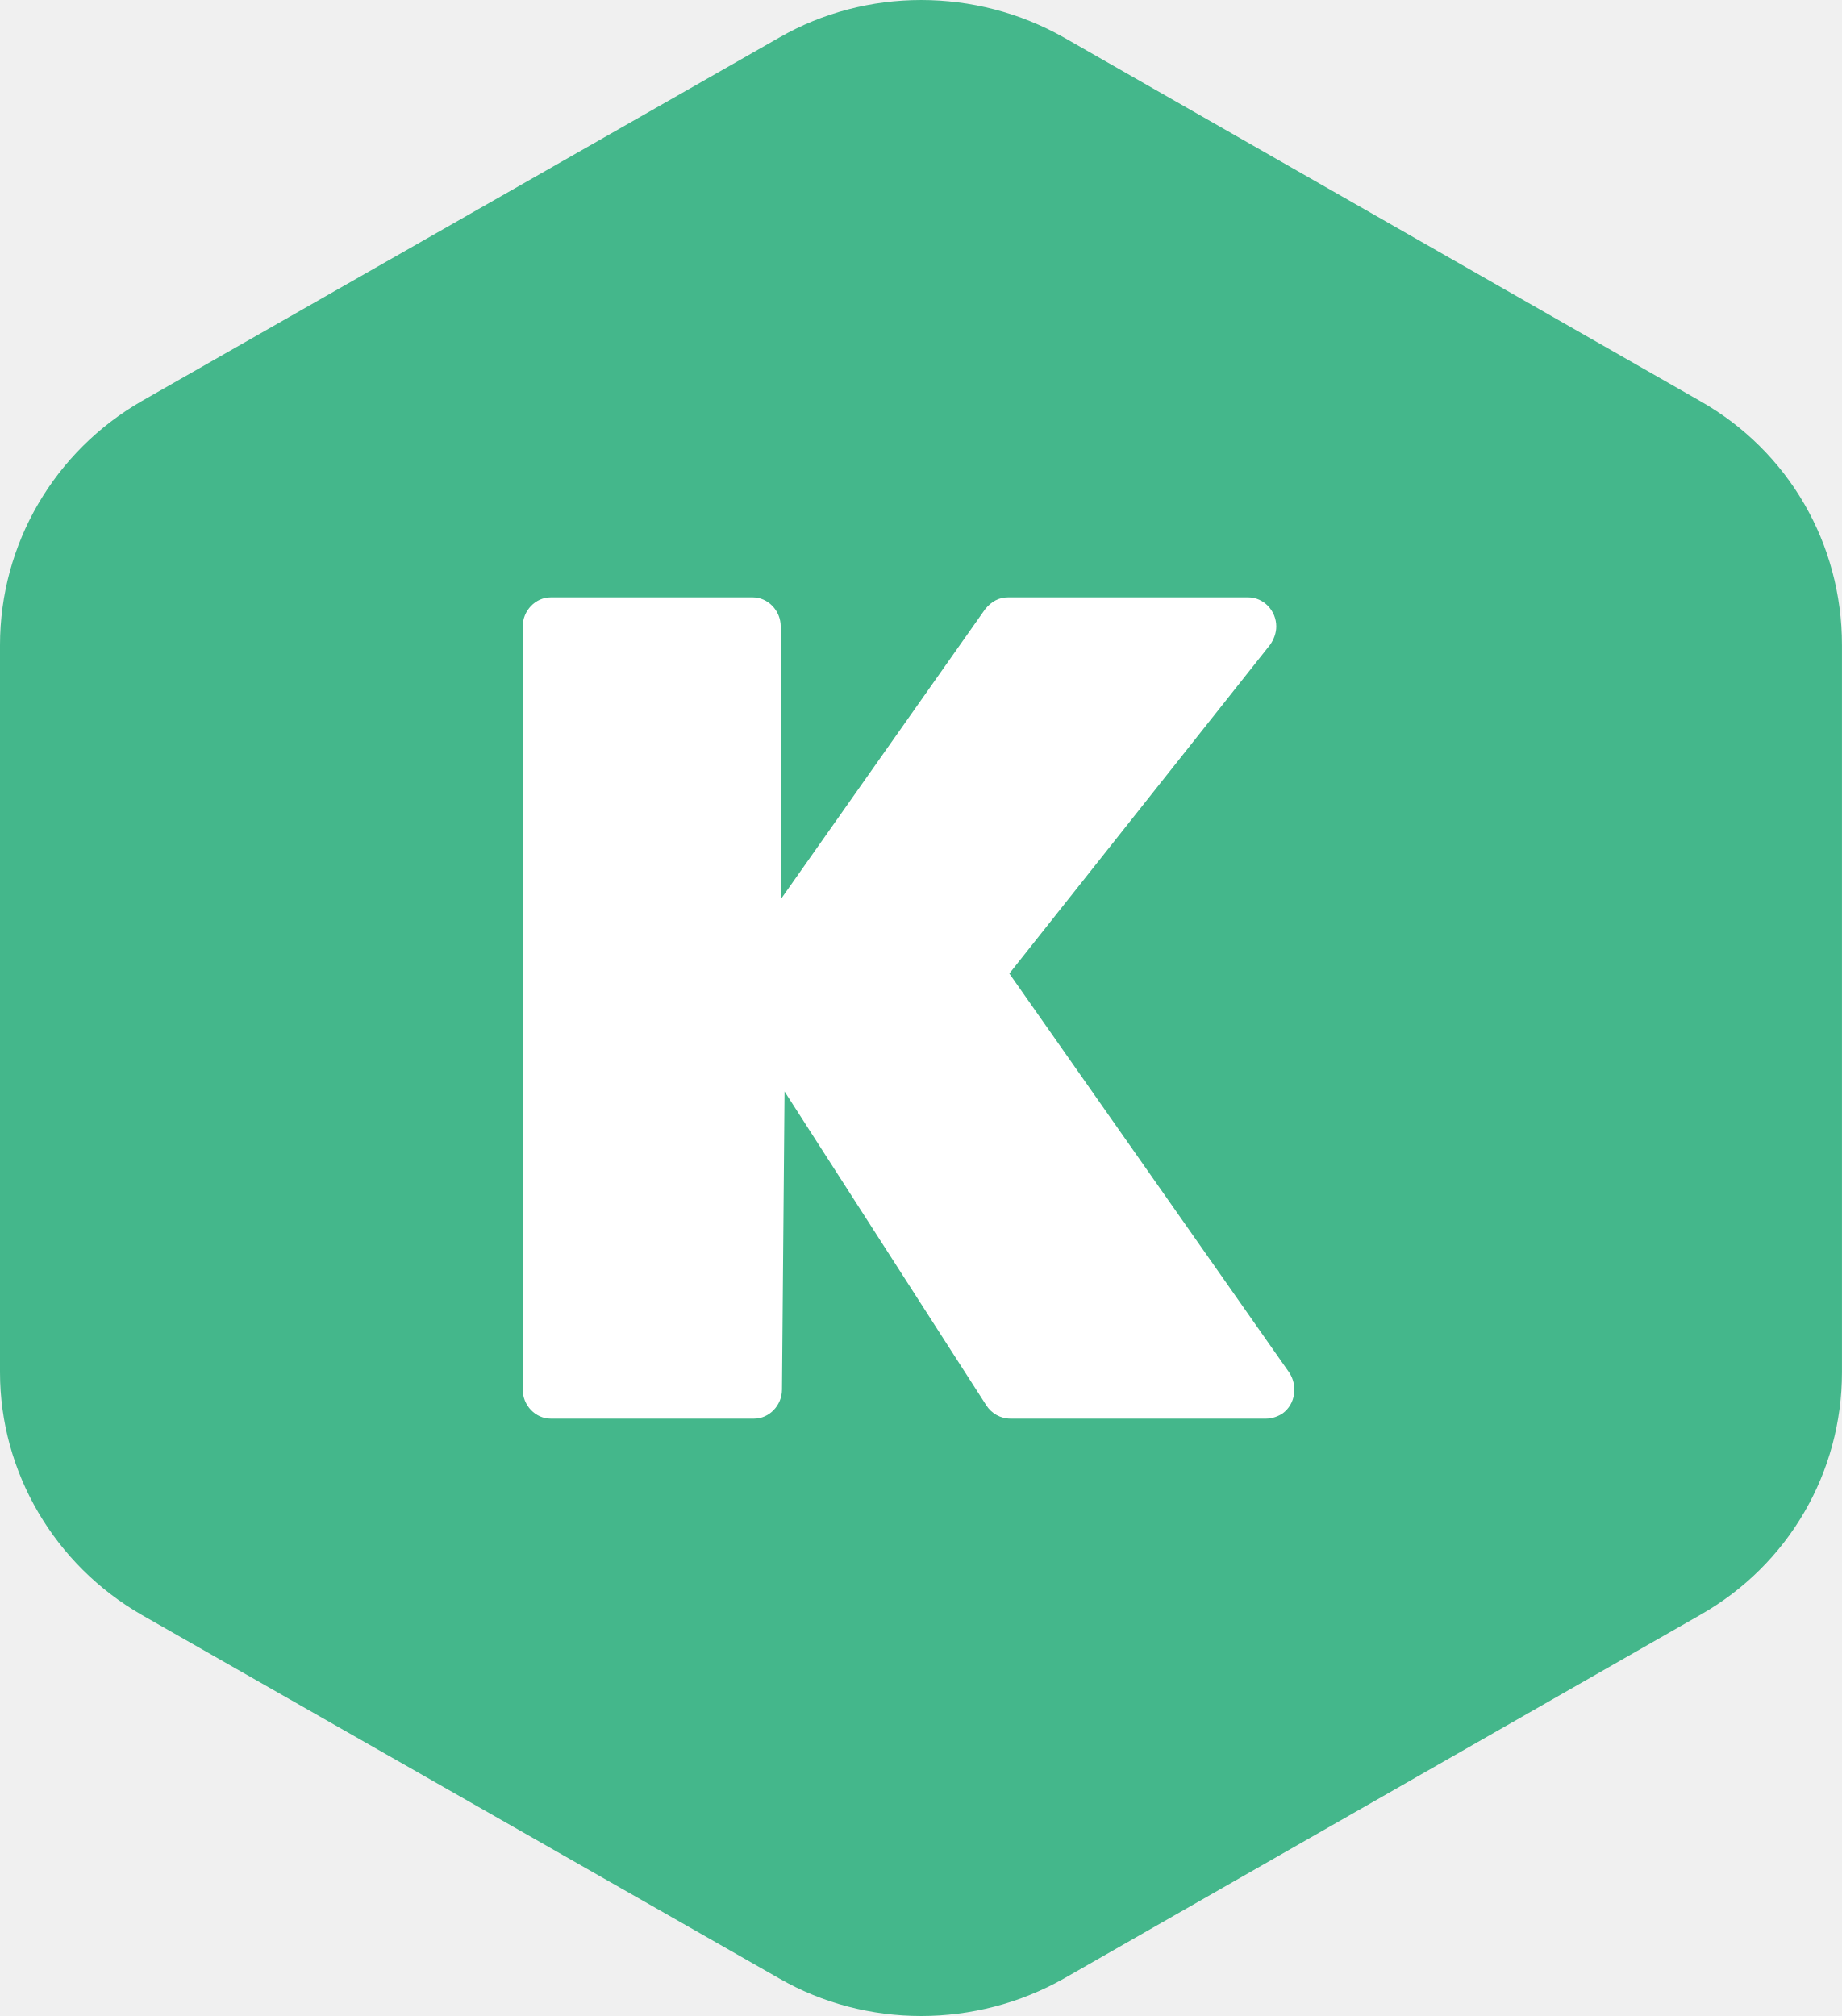
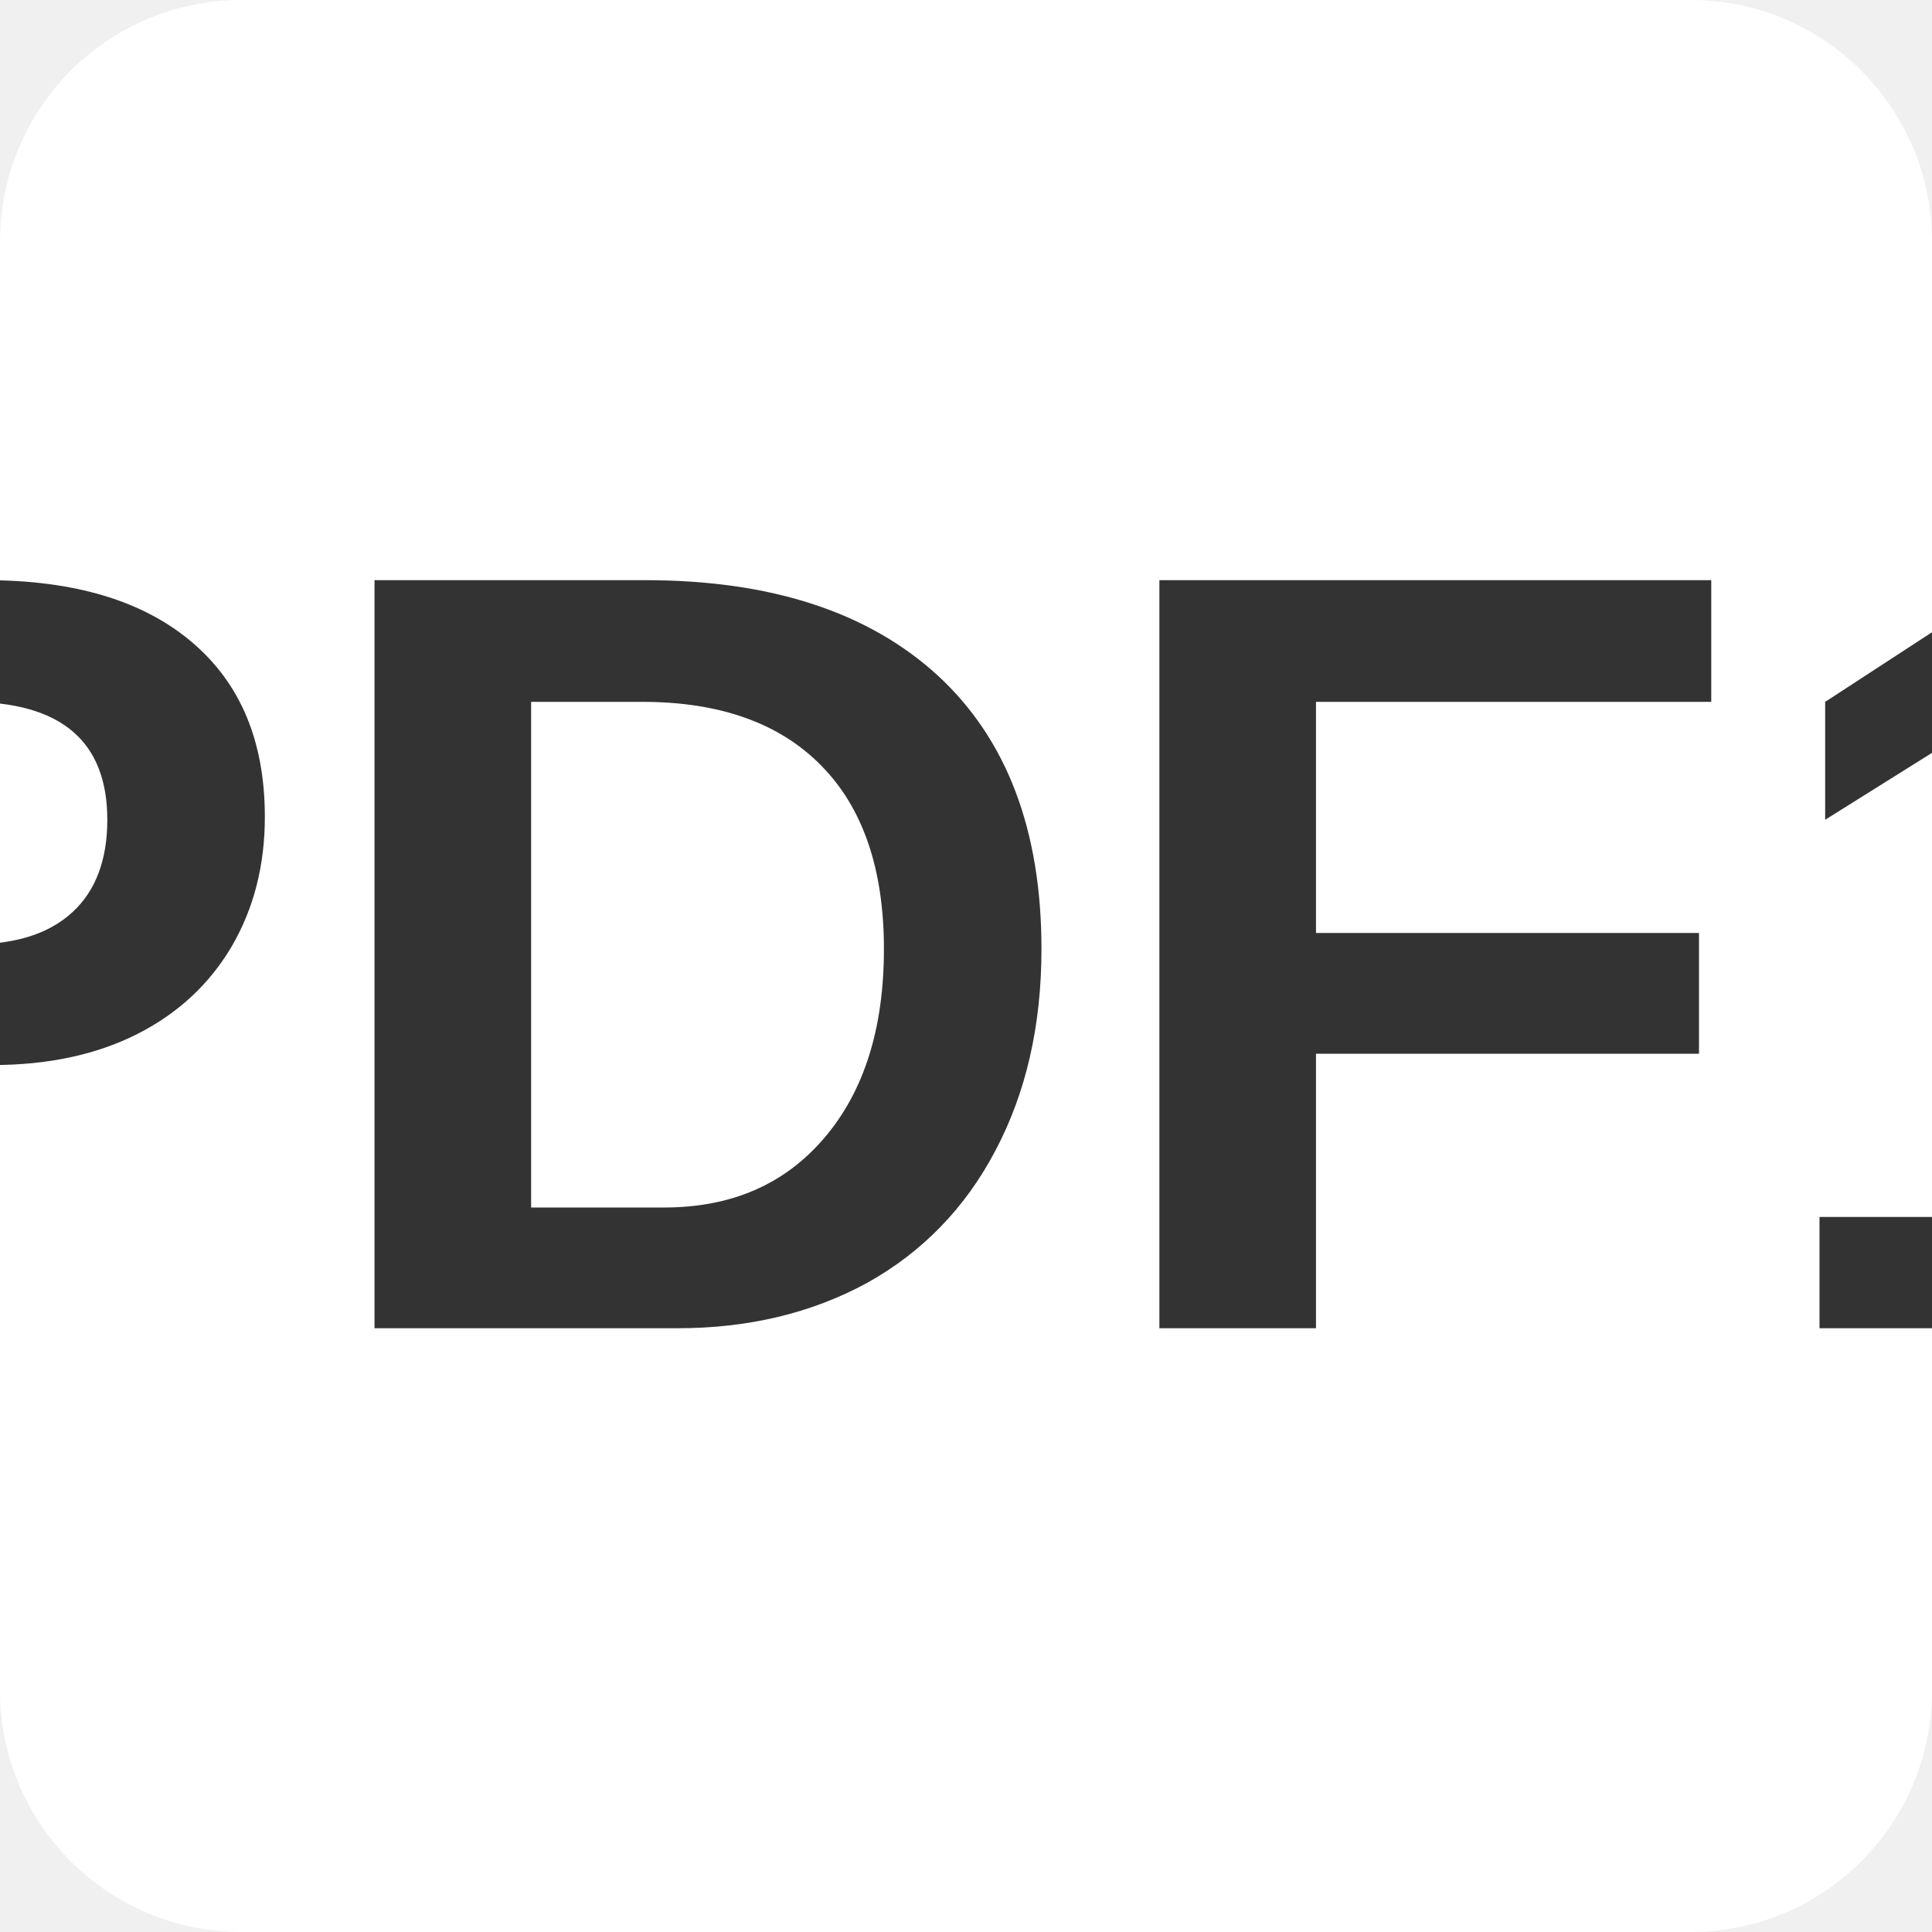
- <svg xmlns="http://www.w3.org/2000/svg" viewBox="0 1 74 81">
-   <path d="m902.749 417.51 25.555 14.605c3.553 2.013 5.696 5.729 5.696 9.806v29.21c0 4.026-2.143 7.742-5.696 9.754l-25.555 14.606c-3.554 2.012-7.944 2.012-11.445 0l-25.608-14.606c-3.501-2.012-5.696-5.728-5.696-9.754v-29.21c0-4.077 2.195-7.793 5.696-9.806l25.608-14.605c3.501-2.013 7.891-2.013 11.445 0z" fill="#44b78b" transform="matrix(1, 0, 0, 1, -860, -415)" />
-   <path d="m891.519 459.853-.103 11.976c0 .639-.513 1.171-1.128 1.171h-8.159c-.616 0-1.129-.532-1.129-1.171v-30.658c0-.639.513-1.171 1.129-1.171h8.107c.616 0 1.129.532 1.129 1.171v10.964l8.21-11.656c.257-.319.565-.479.924-.479h9.646c.616 0 1.129.532 1.129 1.171 0 .266-.102.532-.256.745l-10.468 13.2 11.237 16.021c.36.532.257 1.278-.256 1.65-.154.107-.411.213-.667.213h-10.263c-.41 0-.769-.213-.975-.532z" fill="#fff" transform="matrix(1, 0, 0, 1, -860, -415)" />
+ <svg xmlns="http://www.w3.org/2000/svg" viewBox="0 0 32 32">
+   <defs>
+     <style>
+       .pdf1-icon { fill: #333; }
+     </style>
+   </defs>
+   <rect width="32" height="32" rx="4" fill="#ffffff" />
+   <text x="16" y="22" text-anchor="middle" font-family="Arial, sans-serif" font-size="18" font-weight="bold" class="pdf1-icon">PDF1</text>
</svg>
